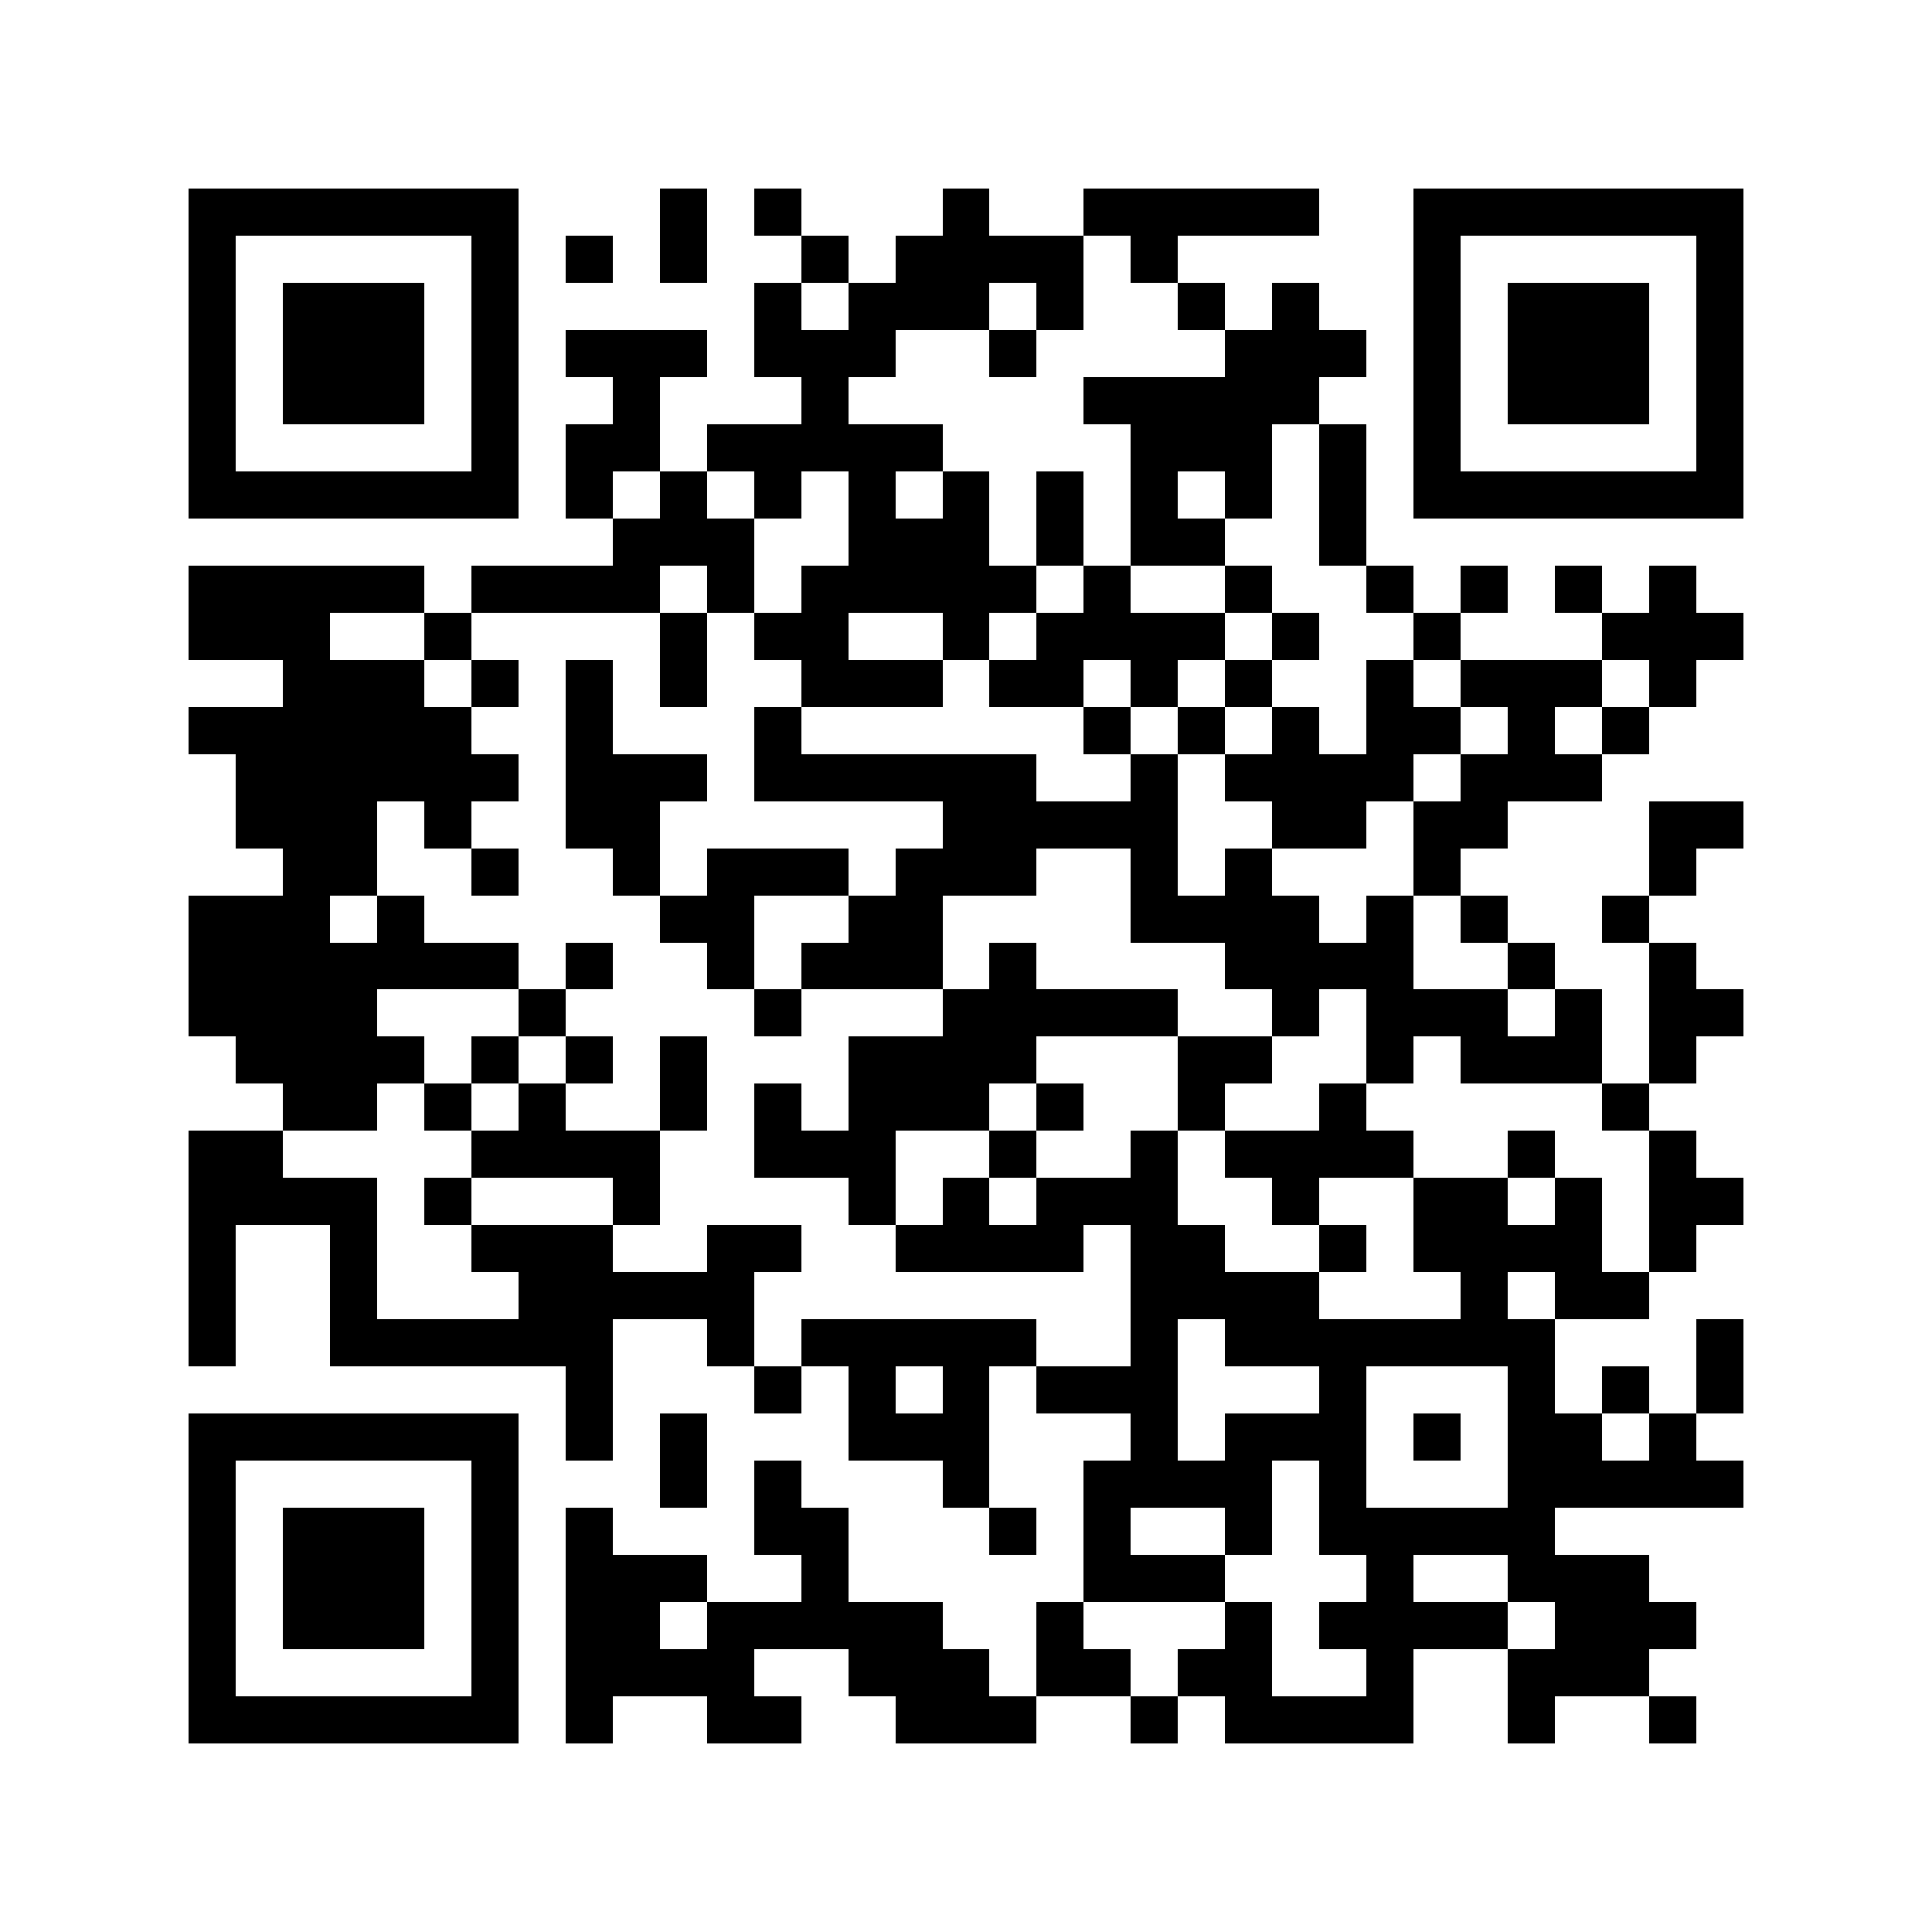
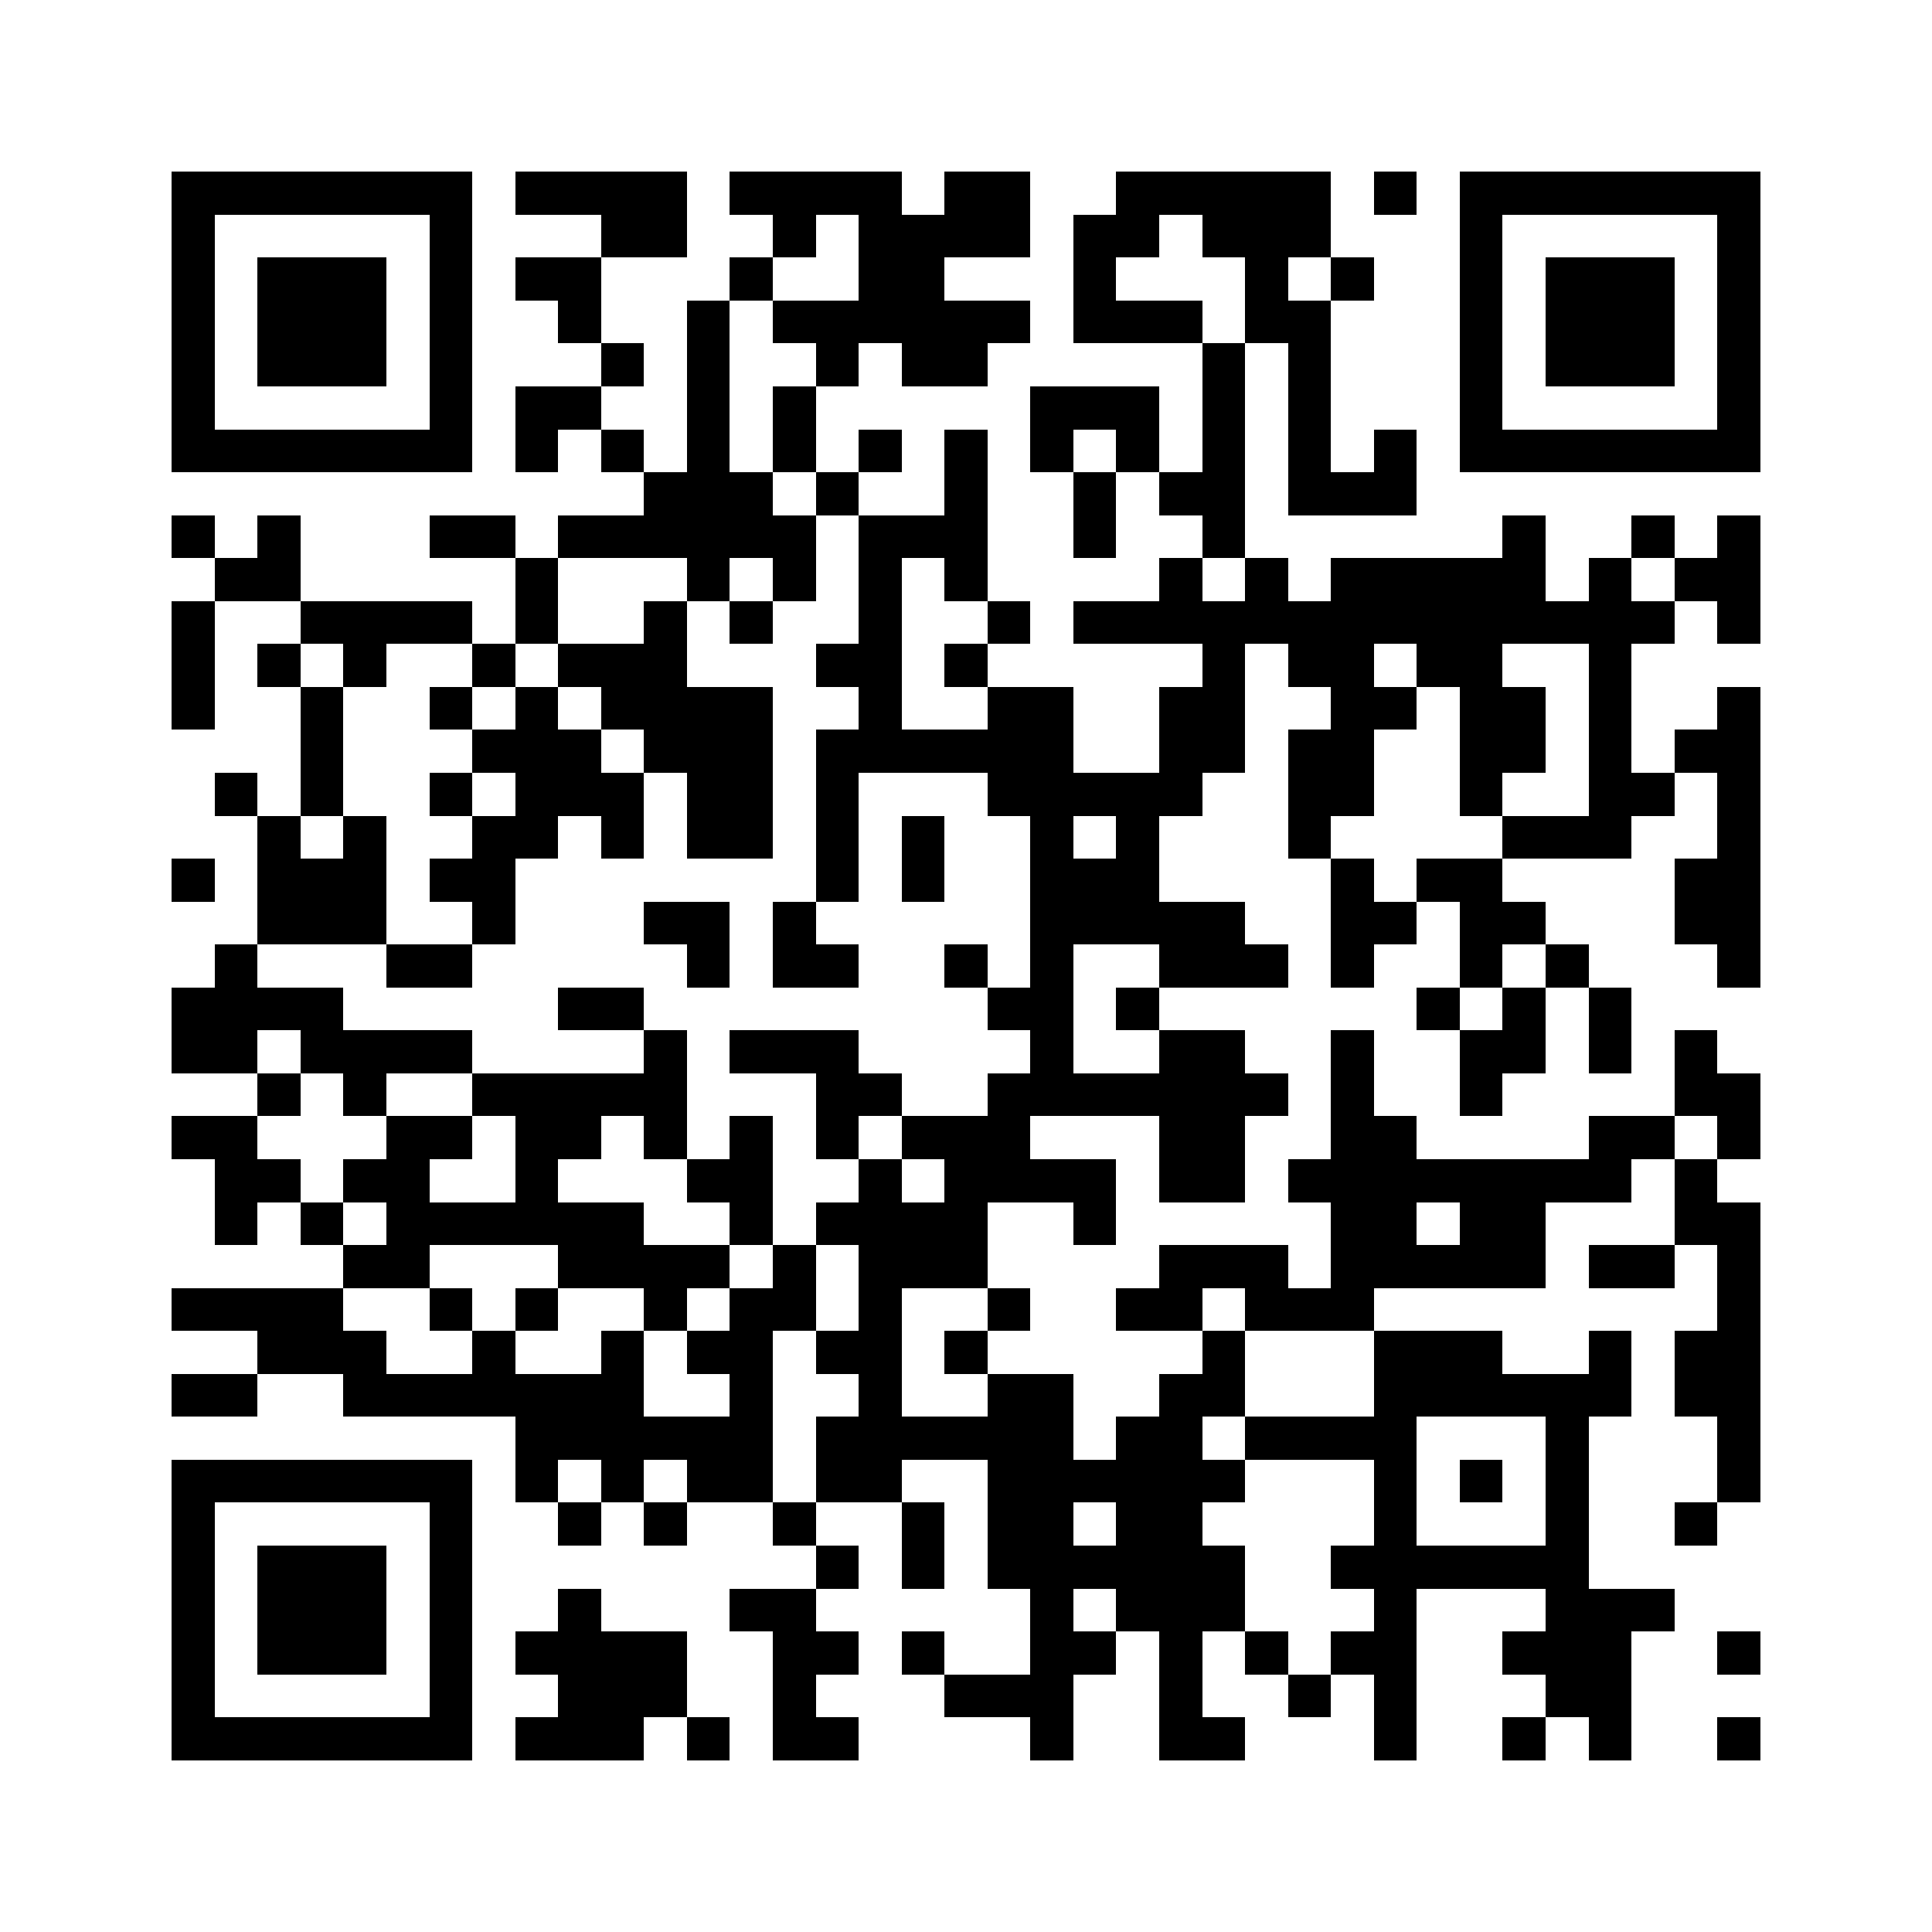
- <svg xmlns="http://www.w3.org/2000/svg" width="328" height="328" viewBox="-4 -4 41 41" role="img" aria-label="QR code vers le portfolio Smart Concept" shape-rendering="crispEdges">
-   <rect x="-4" y="-4" width="41" height="41" fill="#fff" />
-   <path d="M0 0h7v1h-7zM10 0h1v1h-1zM12 0h1v1h-1zM16 0h1v1h-1zM19 0h5v1h-5zM26 0h7v1h-7zM0 1h1v1h-1zM6 1h1v1h-1zM8 1h1v1h-1zM10 1h1v1h-1zM13 1h1v1h-1zM15 1h4v1h-4zM20 1h1v1h-1zM26 1h1v1h-1zM32 1h1v1h-1zM0 2h1v1h-1zM2 2h3v1h-3zM6 2h1v1h-1zM12 2h1v1h-1zM14 2h3v1h-3zM18 2h1v1h-1zM21 2h1v1h-1zM23 2h1v1h-1zM26 2h1v1h-1zM28 2h3v1h-3zM32 2h1v1h-1zM0 3h1v1h-1zM2 3h3v1h-3zM6 3h1v1h-1zM8 3h3v1h-3zM12 3h3v1h-3zM17 3h1v1h-1zM22 3h3v1h-3zM26 3h1v1h-1zM28 3h3v1h-3zM32 3h1v1h-1zM0 4h1v1h-1zM2 4h3v1h-3zM6 4h1v1h-1zM9 4h1v1h-1zM13 4h1v1h-1zM19 4h5v1h-5zM26 4h1v1h-1zM28 4h3v1h-3zM32 4h1v1h-1zM0 5h1v1h-1zM6 5h1v1h-1zM8 5h2v1h-2zM11 5h5v1h-5zM20 5h3v1h-3zM24 5h1v1h-1zM26 5h1v1h-1zM32 5h1v1h-1zM0 6h7v1h-7zM8 6h1v1h-1zM10 6h1v1h-1zM12 6h1v1h-1zM14 6h1v1h-1zM16 6h1v1h-1zM18 6h1v1h-1zM20 6h1v1h-1zM22 6h1v1h-1zM24 6h1v1h-1zM26 6h7v1h-7zM9 7h3v1h-3zM14 7h3v1h-3zM18 7h1v1h-1zM20 7h2v1h-2zM24 7h1v1h-1zM0 8h5v1h-5zM6 8h4v1h-4zM11 8h1v1h-1zM13 8h5v1h-5zM19 8h1v1h-1zM22 8h1v1h-1zM25 8h1v1h-1zM27 8h1v1h-1zM29 8h1v1h-1zM31 8h1v1h-1zM0 9h3v1h-3zM5 9h1v1h-1zM10 9h1v1h-1zM12 9h2v1h-2zM16 9h1v1h-1zM18 9h4v1h-4zM23 9h1v1h-1zM26 9h1v1h-1zM30 9h3v1h-3zM2 10h3v1h-3zM6 10h1v1h-1zM8 10h1v1h-1zM10 10h1v1h-1zM13 10h3v1h-3zM17 10h2v1h-2zM20 10h1v1h-1zM22 10h1v1h-1zM25 10h1v1h-1zM27 10h3v1h-3zM31 10h1v1h-1zM0 11h6v1h-6zM8 11h1v1h-1zM12 11h1v1h-1zM19 11h1v1h-1zM21 11h1v1h-1zM23 11h1v1h-1zM25 11h2v1h-2zM28 11h1v1h-1zM30 11h1v1h-1zM1 12h6v1h-6zM8 12h3v1h-3zM12 12h6v1h-6zM20 12h1v1h-1zM22 12h4v1h-4zM27 12h3v1h-3zM1 13h3v1h-3zM5 13h1v1h-1zM8 13h2v1h-2zM16 13h5v1h-5zM23 13h2v1h-2zM26 13h2v1h-2zM31 13h2v1h-2zM2 14h2v1h-2zM6 14h1v1h-1zM9 14h1v1h-1zM11 14h3v1h-3zM15 14h3v1h-3zM20 14h1v1h-1zM22 14h1v1h-1zM26 14h1v1h-1zM31 14h1v1h-1zM0 15h3v1h-3zM4 15h1v1h-1zM10 15h2v1h-2zM14 15h2v1h-2zM20 15h4v1h-4zM25 15h1v1h-1zM27 15h1v1h-1zM30 15h1v1h-1zM0 16h7v1h-7zM8 16h1v1h-1zM11 16h1v1h-1zM13 16h3v1h-3zM17 16h1v1h-1zM22 16h4v1h-4zM28 16h1v1h-1zM31 16h1v1h-1zM0 17h4v1h-4zM7 17h1v1h-1zM12 17h1v1h-1zM16 17h5v1h-5zM23 17h1v1h-1zM25 17h3v1h-3zM29 17h1v1h-1zM31 17h2v1h-2zM1 18h4v1h-4zM6 18h1v1h-1zM8 18h1v1h-1zM10 18h1v1h-1zM14 18h4v1h-4zM21 18h2v1h-2zM25 18h1v1h-1zM27 18h3v1h-3zM31 18h1v1h-1zM2 19h2v1h-2zM5 19h1v1h-1zM7 19h1v1h-1zM10 19h1v1h-1zM12 19h1v1h-1zM14 19h3v1h-3zM18 19h1v1h-1zM21 19h1v1h-1zM24 19h1v1h-1zM30 19h1v1h-1zM0 20h2v1h-2zM6 20h4v1h-4zM12 20h3v1h-3zM17 20h1v1h-1zM20 20h1v1h-1zM22 20h4v1h-4zM28 20h1v1h-1zM31 20h1v1h-1zM0 21h4v1h-4zM5 21h1v1h-1zM9 21h1v1h-1zM14 21h1v1h-1zM16 21h1v1h-1zM18 21h3v1h-3zM23 21h1v1h-1zM26 21h2v1h-2zM29 21h1v1h-1zM31 21h2v1h-2zM0 22h1v1h-1zM3 22h1v1h-1zM6 22h3v1h-3zM11 22h2v1h-2zM15 22h4v1h-4zM20 22h2v1h-2zM24 22h1v1h-1zM26 22h4v1h-4zM31 22h1v1h-1zM0 23h1v1h-1zM3 23h1v1h-1zM7 23h5v1h-5zM20 23h4v1h-4zM27 23h1v1h-1zM29 23h2v1h-2zM0 24h1v1h-1zM3 24h6v1h-6zM11 24h1v1h-1zM13 24h5v1h-5zM20 24h1v1h-1zM22 24h7v1h-7zM32 24h1v1h-1zM8 25h1v1h-1zM12 25h1v1h-1zM14 25h1v1h-1zM16 25h1v1h-1zM18 25h3v1h-3zM24 25h1v1h-1zM28 25h1v1h-1zM30 25h1v1h-1zM32 25h1v1h-1zM0 26h7v1h-7zM8 26h1v1h-1zM10 26h1v1h-1zM14 26h3v1h-3zM20 26h1v1h-1zM22 26h3v1h-3zM26 26h1v1h-1zM28 26h2v1h-2zM31 26h1v1h-1zM0 27h1v1h-1zM6 27h1v1h-1zM10 27h1v1h-1zM12 27h1v1h-1zM16 27h1v1h-1zM19 27h4v1h-4zM24 27h1v1h-1zM28 27h5v1h-5zM0 28h1v1h-1zM2 28h3v1h-3zM6 28h1v1h-1zM8 28h1v1h-1zM12 28h2v1h-2zM17 28h1v1h-1zM19 28h1v1h-1zM22 28h1v1h-1zM24 28h5v1h-5zM0 29h1v1h-1zM2 29h3v1h-3zM6 29h1v1h-1zM8 29h3v1h-3zM13 29h1v1h-1zM19 29h3v1h-3zM25 29h1v1h-1zM28 29h3v1h-3zM0 30h1v1h-1zM2 30h3v1h-3zM6 30h1v1h-1zM8 30h2v1h-2zM11 30h5v1h-5zM18 30h1v1h-1zM22 30h1v1h-1zM24 30h4v1h-4zM29 30h3v1h-3zM0 31h1v1h-1zM6 31h1v1h-1zM8 31h4v1h-4zM14 31h3v1h-3zM18 31h2v1h-2zM21 31h2v1h-2zM25 31h1v1h-1zM28 31h3v1h-3zM0 32h7v1h-7zM8 32h1v1h-1zM11 32h2v1h-2zM15 32h3v1h-3zM20 32h1v1h-1zM22 32h4v1h-4zM28 32h1v1h-1zM31 32h1v1h-1z" fill="#000" />
+ <svg xmlns="http://www.w3.org/2000/svg" width="328" height="328" viewBox="-4 -4 45 45" role="img" aria-label="QR code vers le portfolio Smart Concept" shape-rendering="crispEdges">
+   <rect x="-4" y="-4" width="45" height="45" fill="#fff" />
+   <path d="M0 0h7v1h-7zM8 0h4v1h-4zM13 0h4v1h-4zM18 0h2v1h-2zM22 0h5v1h-5zM28 0h1v1h-1zM30 0h7v1h-7zM0 1h1v1h-1zM6 1h1v1h-1zM10 1h2v1h-2zM14 1h1v1h-1zM16 1h4v1h-4zM21 1h2v1h-2zM24 1h3v1h-3zM30 1h1v1h-1zM36 1h1v1h-1zM0 2h1v1h-1zM2 2h3v1h-3zM6 2h1v1h-1zM8 2h2v1h-2zM13 2h1v1h-1zM16 2h2v1h-2zM21 2h1v1h-1zM25 2h1v1h-1zM27 2h1v1h-1zM30 2h1v1h-1zM32 2h3v1h-3zM36 2h1v1h-1zM0 3h1v1h-1zM2 3h3v1h-3zM6 3h1v1h-1zM9 3h1v1h-1zM12 3h1v1h-1zM14 3h6v1h-6zM21 3h3v1h-3zM25 3h2v1h-2zM30 3h1v1h-1zM32 3h3v1h-3zM36 3h1v1h-1zM0 4h1v1h-1zM2 4h3v1h-3zM6 4h1v1h-1zM10 4h1v1h-1zM12 4h1v1h-1zM15 4h1v1h-1zM17 4h2v1h-2zM24 4h1v1h-1zM26 4h1v1h-1zM30 4h1v1h-1zM32 4h3v1h-3zM36 4h1v1h-1zM0 5h1v1h-1zM6 5h1v1h-1zM8 5h2v1h-2zM12 5h1v1h-1zM14 5h1v1h-1zM20 5h3v1h-3zM24 5h1v1h-1zM26 5h1v1h-1zM30 5h1v1h-1zM36 5h1v1h-1zM0 6h7v1h-7zM8 6h1v1h-1zM10 6h1v1h-1zM12 6h1v1h-1zM14 6h1v1h-1zM16 6h1v1h-1zM18 6h1v1h-1zM20 6h1v1h-1zM22 6h1v1h-1zM24 6h1v1h-1zM26 6h1v1h-1zM28 6h1v1h-1zM30 6h7v1h-7zM11 7h3v1h-3zM15 7h1v1h-1zM18 7h1v1h-1zM21 7h1v1h-1zM23 7h2v1h-2zM26 7h3v1h-3zM0 8h1v1h-1zM2 8h1v1h-1zM6 8h2v1h-2zM9 8h6v1h-6zM16 8h3v1h-3zM21 8h1v1h-1zM24 8h1v1h-1zM31 8h1v1h-1zM34 8h1v1h-1zM36 8h1v1h-1zM1 9h2v1h-2zM8 9h1v1h-1zM12 9h1v1h-1zM14 9h1v1h-1zM16 9h1v1h-1zM18 9h1v1h-1zM23 9h1v1h-1zM25 9h1v1h-1zM27 9h5v1h-5zM33 9h1v1h-1zM35 9h2v1h-2zM0 10h1v1h-1zM3 10h4v1h-4zM8 10h1v1h-1zM11 10h1v1h-1zM13 10h1v1h-1zM16 10h1v1h-1zM19 10h1v1h-1zM21 10h14v1h-14zM36 10h1v1h-1zM0 11h1v1h-1zM2 11h1v1h-1zM4 11h1v1h-1zM7 11h1v1h-1zM9 11h3v1h-3zM15 11h2v1h-2zM18 11h1v1h-1zM24 11h1v1h-1zM26 11h2v1h-2zM29 11h2v1h-2zM33 11h1v1h-1zM0 12h1v1h-1zM3 12h1v1h-1zM6 12h1v1h-1zM8 12h1v1h-1zM10 12h4v1h-4zM16 12h1v1h-1zM19 12h2v1h-2zM23 12h2v1h-2zM27 12h2v1h-2zM30 12h2v1h-2zM33 12h1v1h-1zM36 12h1v1h-1zM3 13h1v1h-1zM7 13h3v1h-3zM11 13h3v1h-3zM15 13h6v1h-6zM23 13h2v1h-2zM26 13h2v1h-2zM30 13h2v1h-2zM33 13h1v1h-1zM35 13h2v1h-2zM1 14h1v1h-1zM3 14h1v1h-1zM6 14h1v1h-1zM8 14h3v1h-3zM12 14h2v1h-2zM15 14h1v1h-1zM19 14h5v1h-5zM26 14h2v1h-2zM30 14h1v1h-1zM33 14h2v1h-2zM36 14h1v1h-1zM2 15h1v1h-1zM4 15h1v1h-1zM7 15h2v1h-2zM10 15h1v1h-1zM12 15h2v1h-2zM15 15h1v1h-1zM17 15h1v1h-1zM20 15h1v1h-1zM22 15h1v1h-1zM26 15h1v1h-1zM31 15h3v1h-3zM36 15h1v1h-1zM0 16h1v1h-1zM2 16h3v1h-3zM6 16h2v1h-2zM15 16h1v1h-1zM17 16h1v1h-1zM20 16h3v1h-3zM27 16h1v1h-1zM29 16h2v1h-2zM35 16h2v1h-2zM2 17h3v1h-3zM7 17h1v1h-1zM11 17h2v1h-2zM14 17h1v1h-1zM20 17h5v1h-5zM27 17h2v1h-2zM30 17h2v1h-2zM35 17h2v1h-2zM1 18h1v1h-1zM5 18h2v1h-2zM12 18h1v1h-1zM14 18h2v1h-2zM18 18h1v1h-1zM20 18h1v1h-1zM23 18h3v1h-3zM27 18h1v1h-1zM30 18h1v1h-1zM32 18h1v1h-1zM36 18h1v1h-1zM0 19h4v1h-4zM9 19h2v1h-2zM19 19h2v1h-2zM22 19h1v1h-1zM29 19h1v1h-1zM31 19h1v1h-1zM33 19h1v1h-1zM0 20h2v1h-2zM3 20h4v1h-4zM11 20h1v1h-1zM13 20h3v1h-3zM20 20h1v1h-1zM23 20h2v1h-2zM27 20h1v1h-1zM30 20h2v1h-2zM33 20h1v1h-1zM35 20h1v1h-1zM2 21h1v1h-1zM4 21h1v1h-1zM7 21h5v1h-5zM15 21h2v1h-2zM19 21h7v1h-7zM27 21h1v1h-1zM30 21h1v1h-1zM35 21h2v1h-2zM0 22h2v1h-2zM5 22h2v1h-2zM8 22h2v1h-2zM11 22h1v1h-1zM13 22h1v1h-1zM15 22h1v1h-1zM17 22h3v1h-3zM23 22h2v1h-2zM27 22h2v1h-2zM33 22h2v1h-2zM36 22h1v1h-1zM1 23h2v1h-2zM4 23h2v1h-2zM8 23h1v1h-1zM12 23h2v1h-2zM16 23h1v1h-1zM18 23h4v1h-4zM23 23h2v1h-2zM26 23h8v1h-8zM35 23h1v1h-1zM1 24h1v1h-1zM3 24h1v1h-1zM5 24h6v1h-6zM13 24h1v1h-1zM15 24h4v1h-4zM21 24h1v1h-1zM27 24h2v1h-2zM30 24h2v1h-2zM35 24h2v1h-2zM4 25h2v1h-2zM9 25h4v1h-4zM14 25h1v1h-1zM16 25h3v1h-3zM23 25h3v1h-3zM27 25h5v1h-5zM33 25h2v1h-2zM36 25h1v1h-1zM0 26h4v1h-4zM6 26h1v1h-1zM8 26h1v1h-1zM11 26h1v1h-1zM13 26h2v1h-2zM16 26h1v1h-1zM19 26h1v1h-1zM22 26h2v1h-2zM25 26h3v1h-3zM36 26h1v1h-1zM2 27h3v1h-3zM7 27h1v1h-1zM10 27h1v1h-1zM12 27h2v1h-2zM15 27h2v1h-2zM18 27h1v1h-1zM24 27h1v1h-1zM28 27h3v1h-3zM33 27h1v1h-1zM35 27h2v1h-2zM0 28h2v1h-2zM4 28h7v1h-7zM13 28h1v1h-1zM16 28h1v1h-1zM19 28h2v1h-2zM23 28h2v1h-2zM28 28h6v1h-6zM35 28h2v1h-2zM8 29h6v1h-6zM15 29h6v1h-6zM22 29h2v1h-2zM25 29h4v1h-4zM32 29h1v1h-1zM36 29h1v1h-1zM0 30h7v1h-7zM8 30h1v1h-1zM10 30h1v1h-1zM12 30h2v1h-2zM15 30h2v1h-2zM19 30h6v1h-6zM28 30h1v1h-1zM30 30h1v1h-1zM32 30h1v1h-1zM36 30h1v1h-1zM0 31h1v1h-1zM6 31h1v1h-1zM9 31h1v1h-1zM11 31h1v1h-1zM14 31h1v1h-1zM17 31h1v1h-1zM19 31h2v1h-2zM22 31h2v1h-2zM28 31h1v1h-1zM32 31h1v1h-1zM35 31h1v1h-1zM0 32h1v1h-1zM2 32h3v1h-3zM6 32h1v1h-1zM15 32h1v1h-1zM17 32h1v1h-1zM19 32h6v1h-6zM27 32h6v1h-6zM0 33h1v1h-1zM2 33h3v1h-3zM6 33h1v1h-1zM9 33h1v1h-1zM13 33h2v1h-2zM20 33h1v1h-1zM22 33h3v1h-3zM28 33h1v1h-1zM32 33h3v1h-3zM0 34h1v1h-1zM2 34h3v1h-3zM6 34h1v1h-1zM8 34h4v1h-4zM14 34h2v1h-2zM17 34h1v1h-1zM20 34h2v1h-2zM23 34h1v1h-1zM25 34h1v1h-1zM27 34h2v1h-2zM31 34h3v1h-3zM36 34h1v1h-1zM0 35h1v1h-1zM6 35h1v1h-1zM9 35h3v1h-3zM14 35h1v1h-1zM18 35h3v1h-3zM23 35h1v1h-1zM26 35h1v1h-1zM28 35h1v1h-1zM32 35h2v1h-2zM0 36h7v1h-7zM8 36h3v1h-3zM12 36h1v1h-1zM14 36h2v1h-2zM20 36h1v1h-1zM23 36h2v1h-2zM28 36h1v1h-1zM31 36h1v1h-1zM33 36h1v1h-1zM36 36h1v1h-1z" fill="#000" />
</svg>
